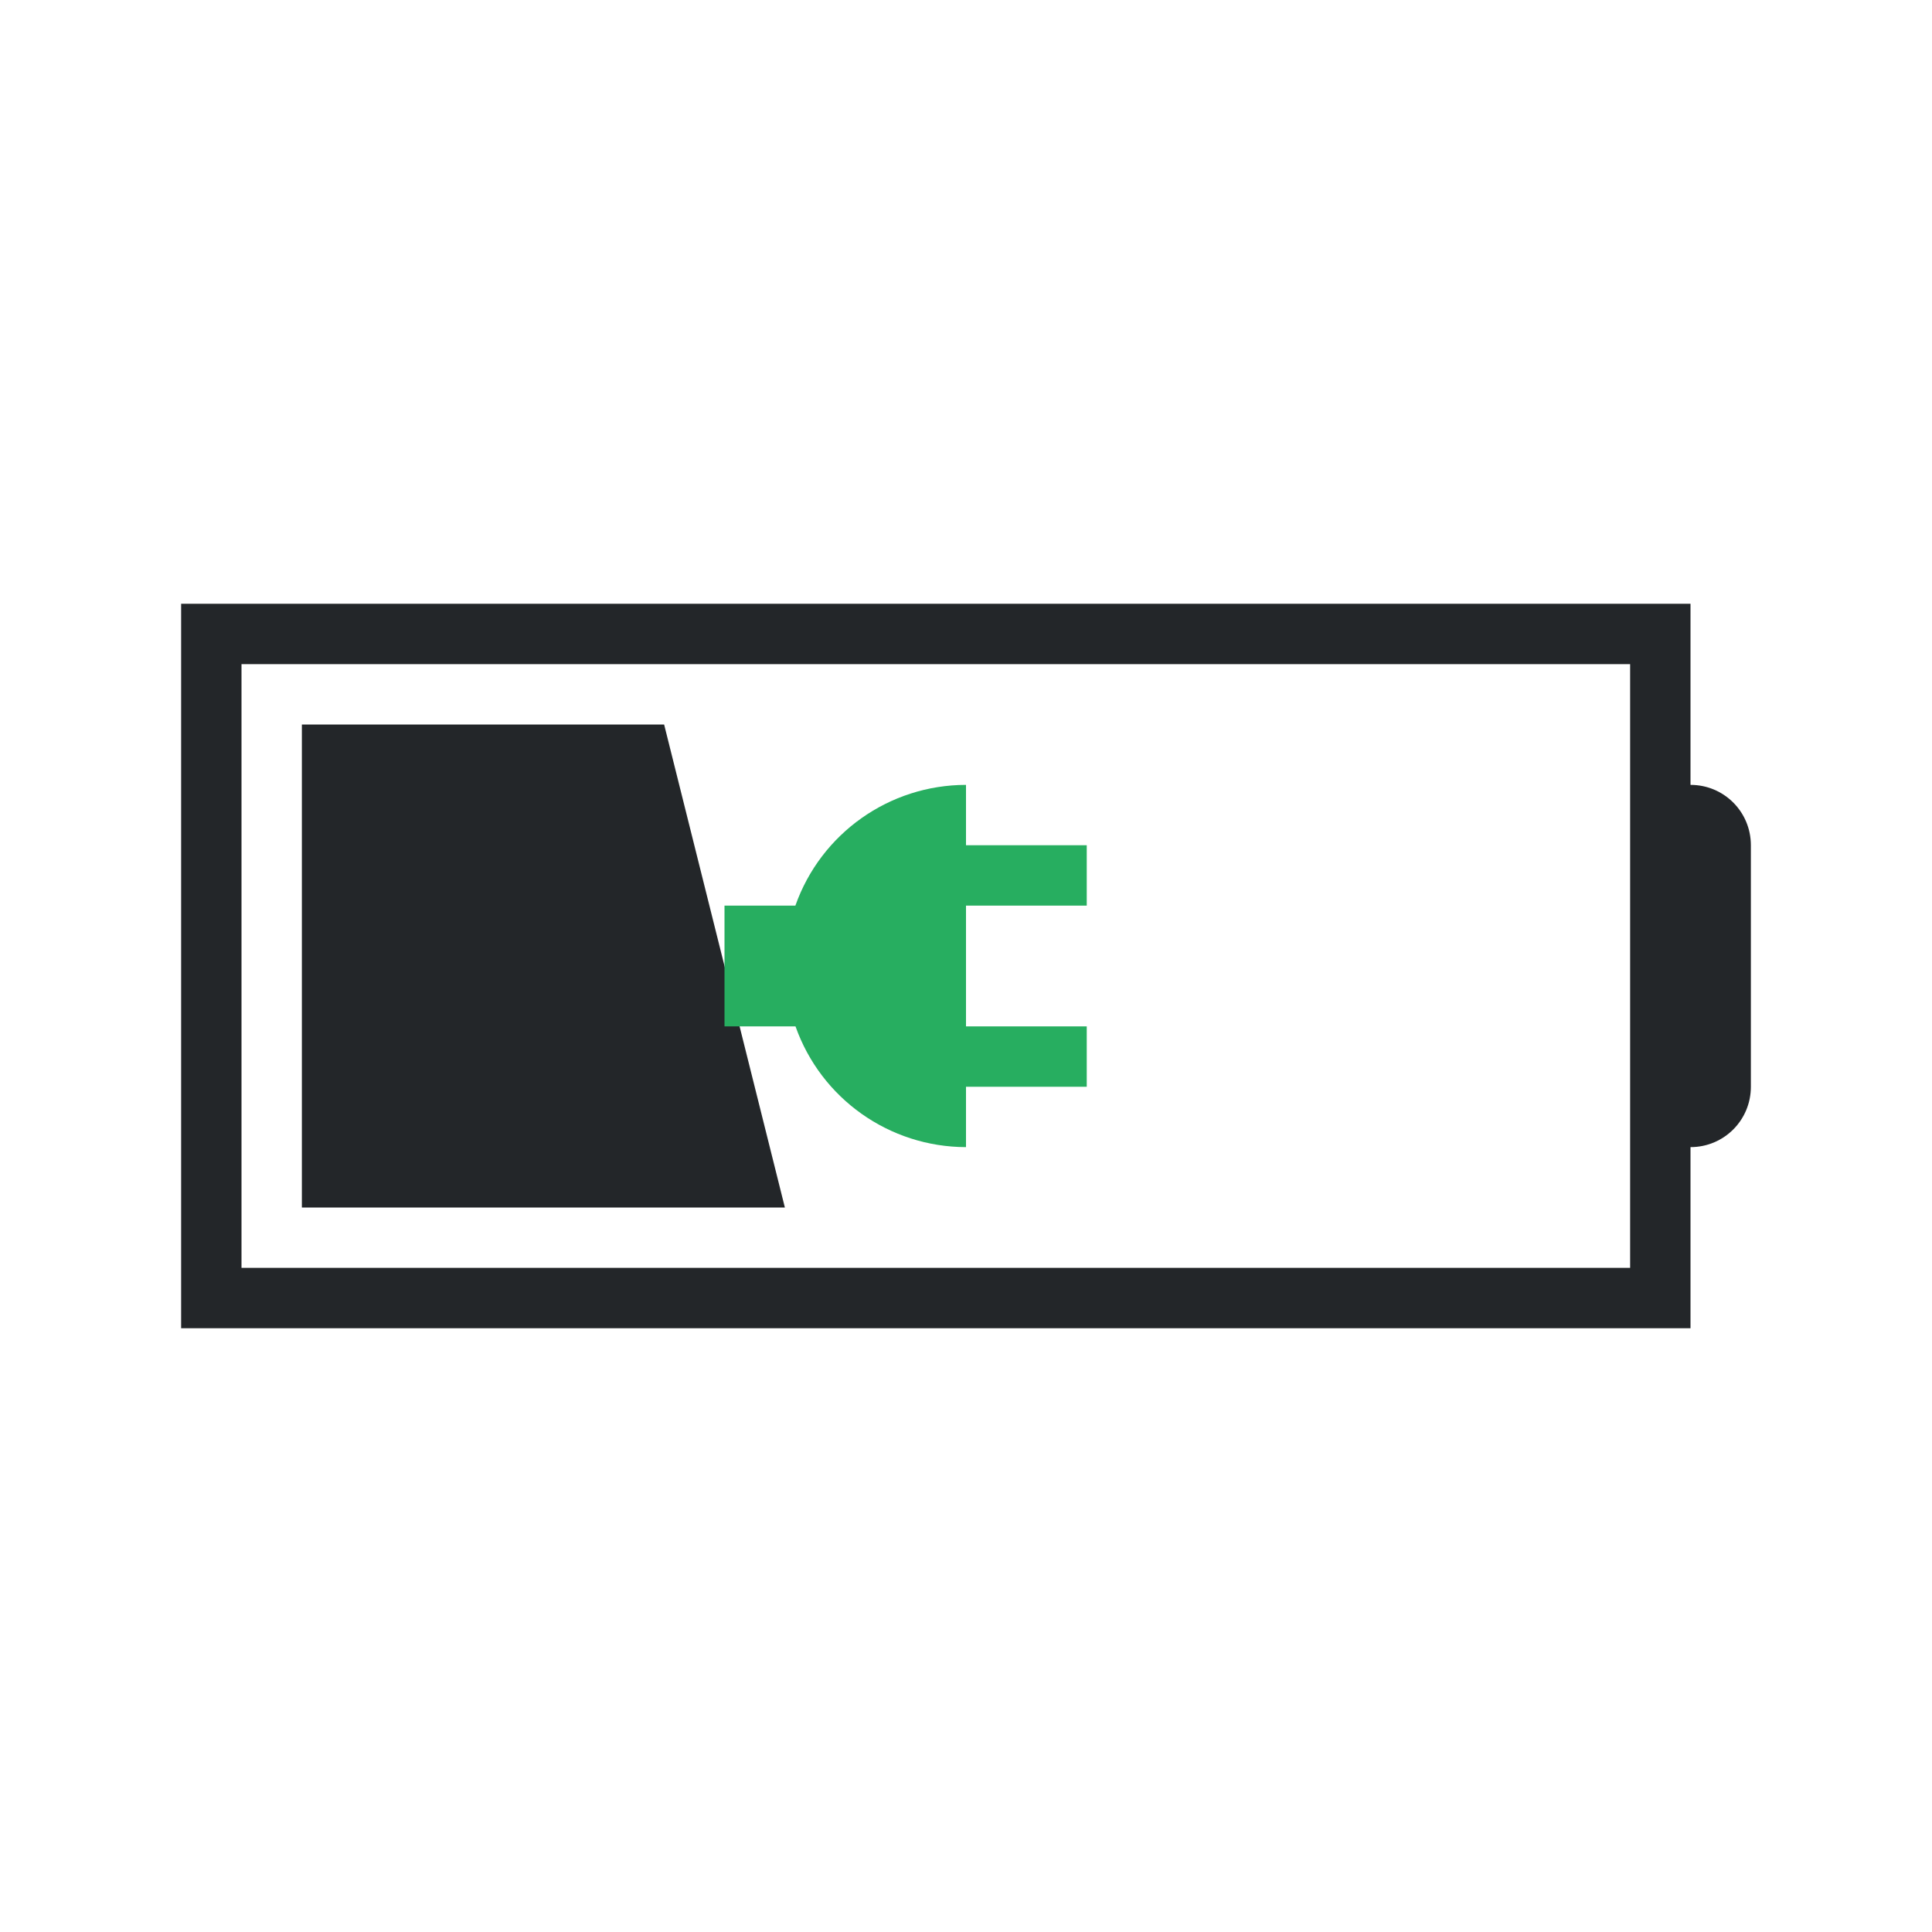
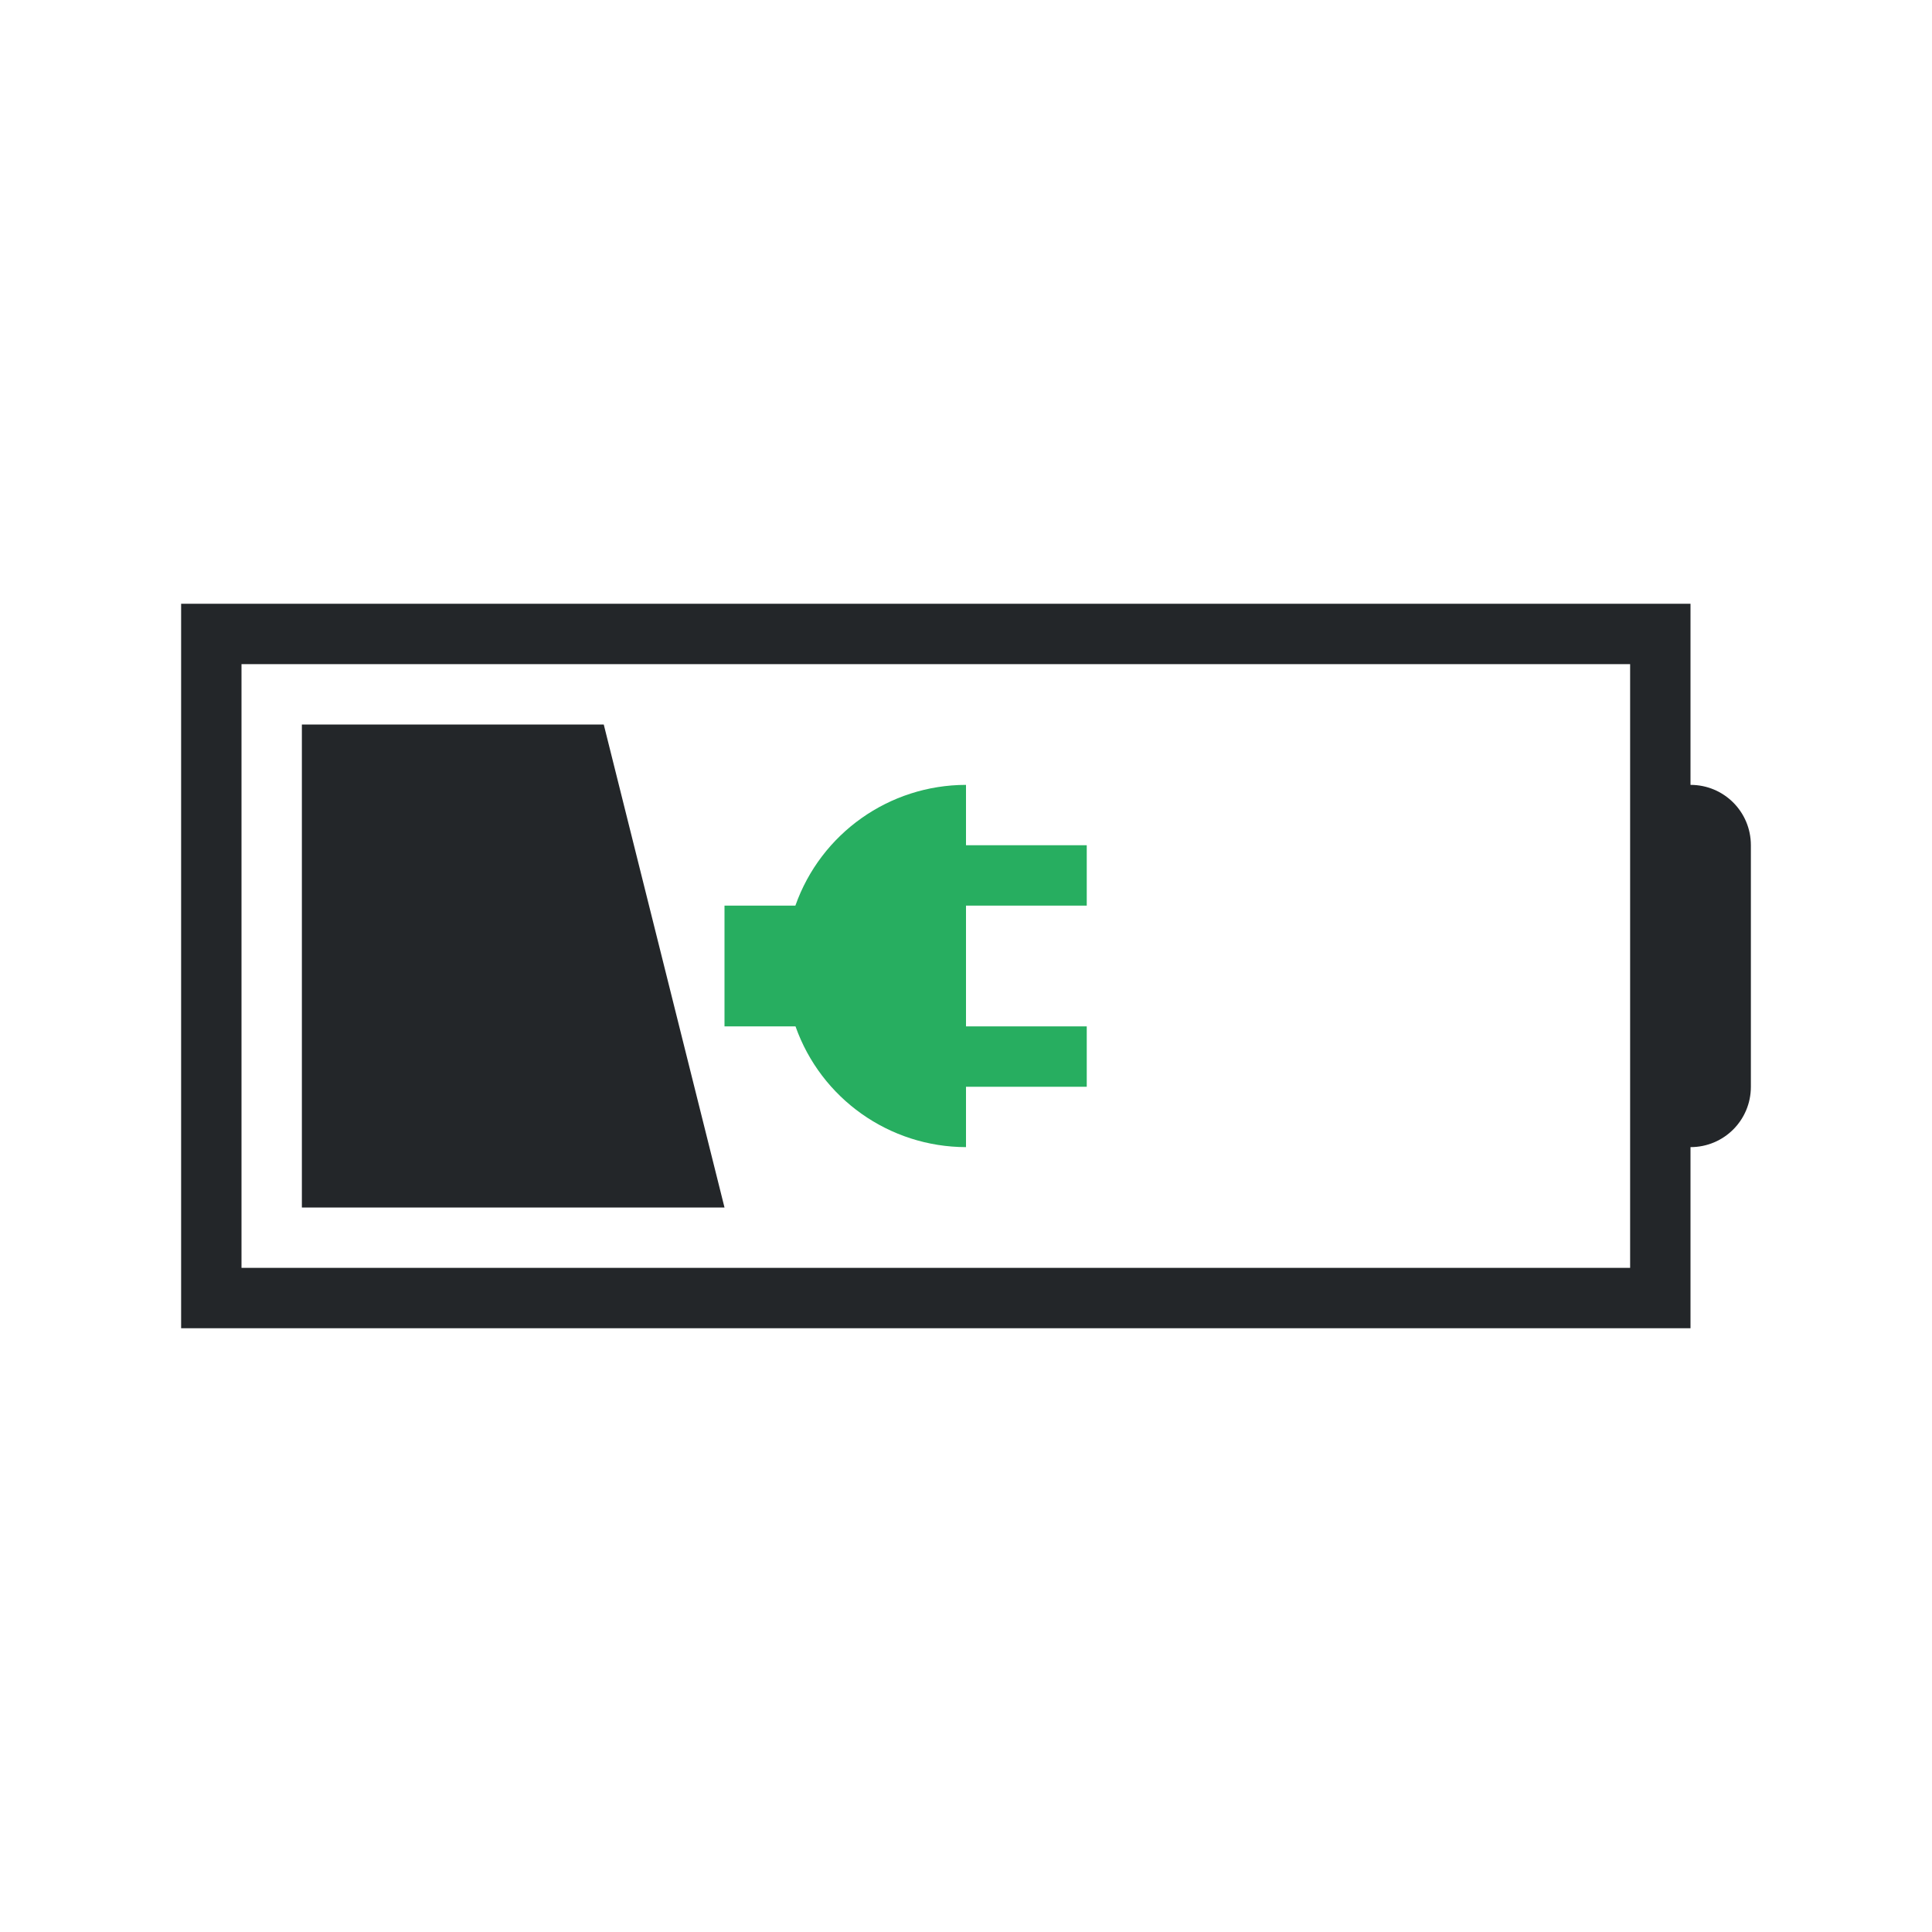
<svg xmlns="http://www.w3.org/2000/svg" height="32" width="32">
  <style type="text/css" id="current-color-scheme">
        .ColorScheme-Text {
            color:#232629;
        }
        .ColorScheme-PositiveText {
            color:#27ae60;
        }
    </style>
  <g class="ColorScheme-Text" fill="currentColor">
    <path d="M3 10v12h25v-3c.554 0 1-.446 1-1v-4c0-.554-.446-1-1-1v-3zm1 1h23v10H4z" />
-     <path d="M5 12h6l2 8H5z" />
+     <path d="M5 12h5l2 8H5z" />
  </g>
  <path d="M16 13a3 3 0 0 0-2.826 2H12v2h1.176A3 3 0 0 0 16 19v-1h2v-1h-2v-2h2v-1h-2z" class="ColorScheme-PositiveText" fill="currentColor" />
</svg>
